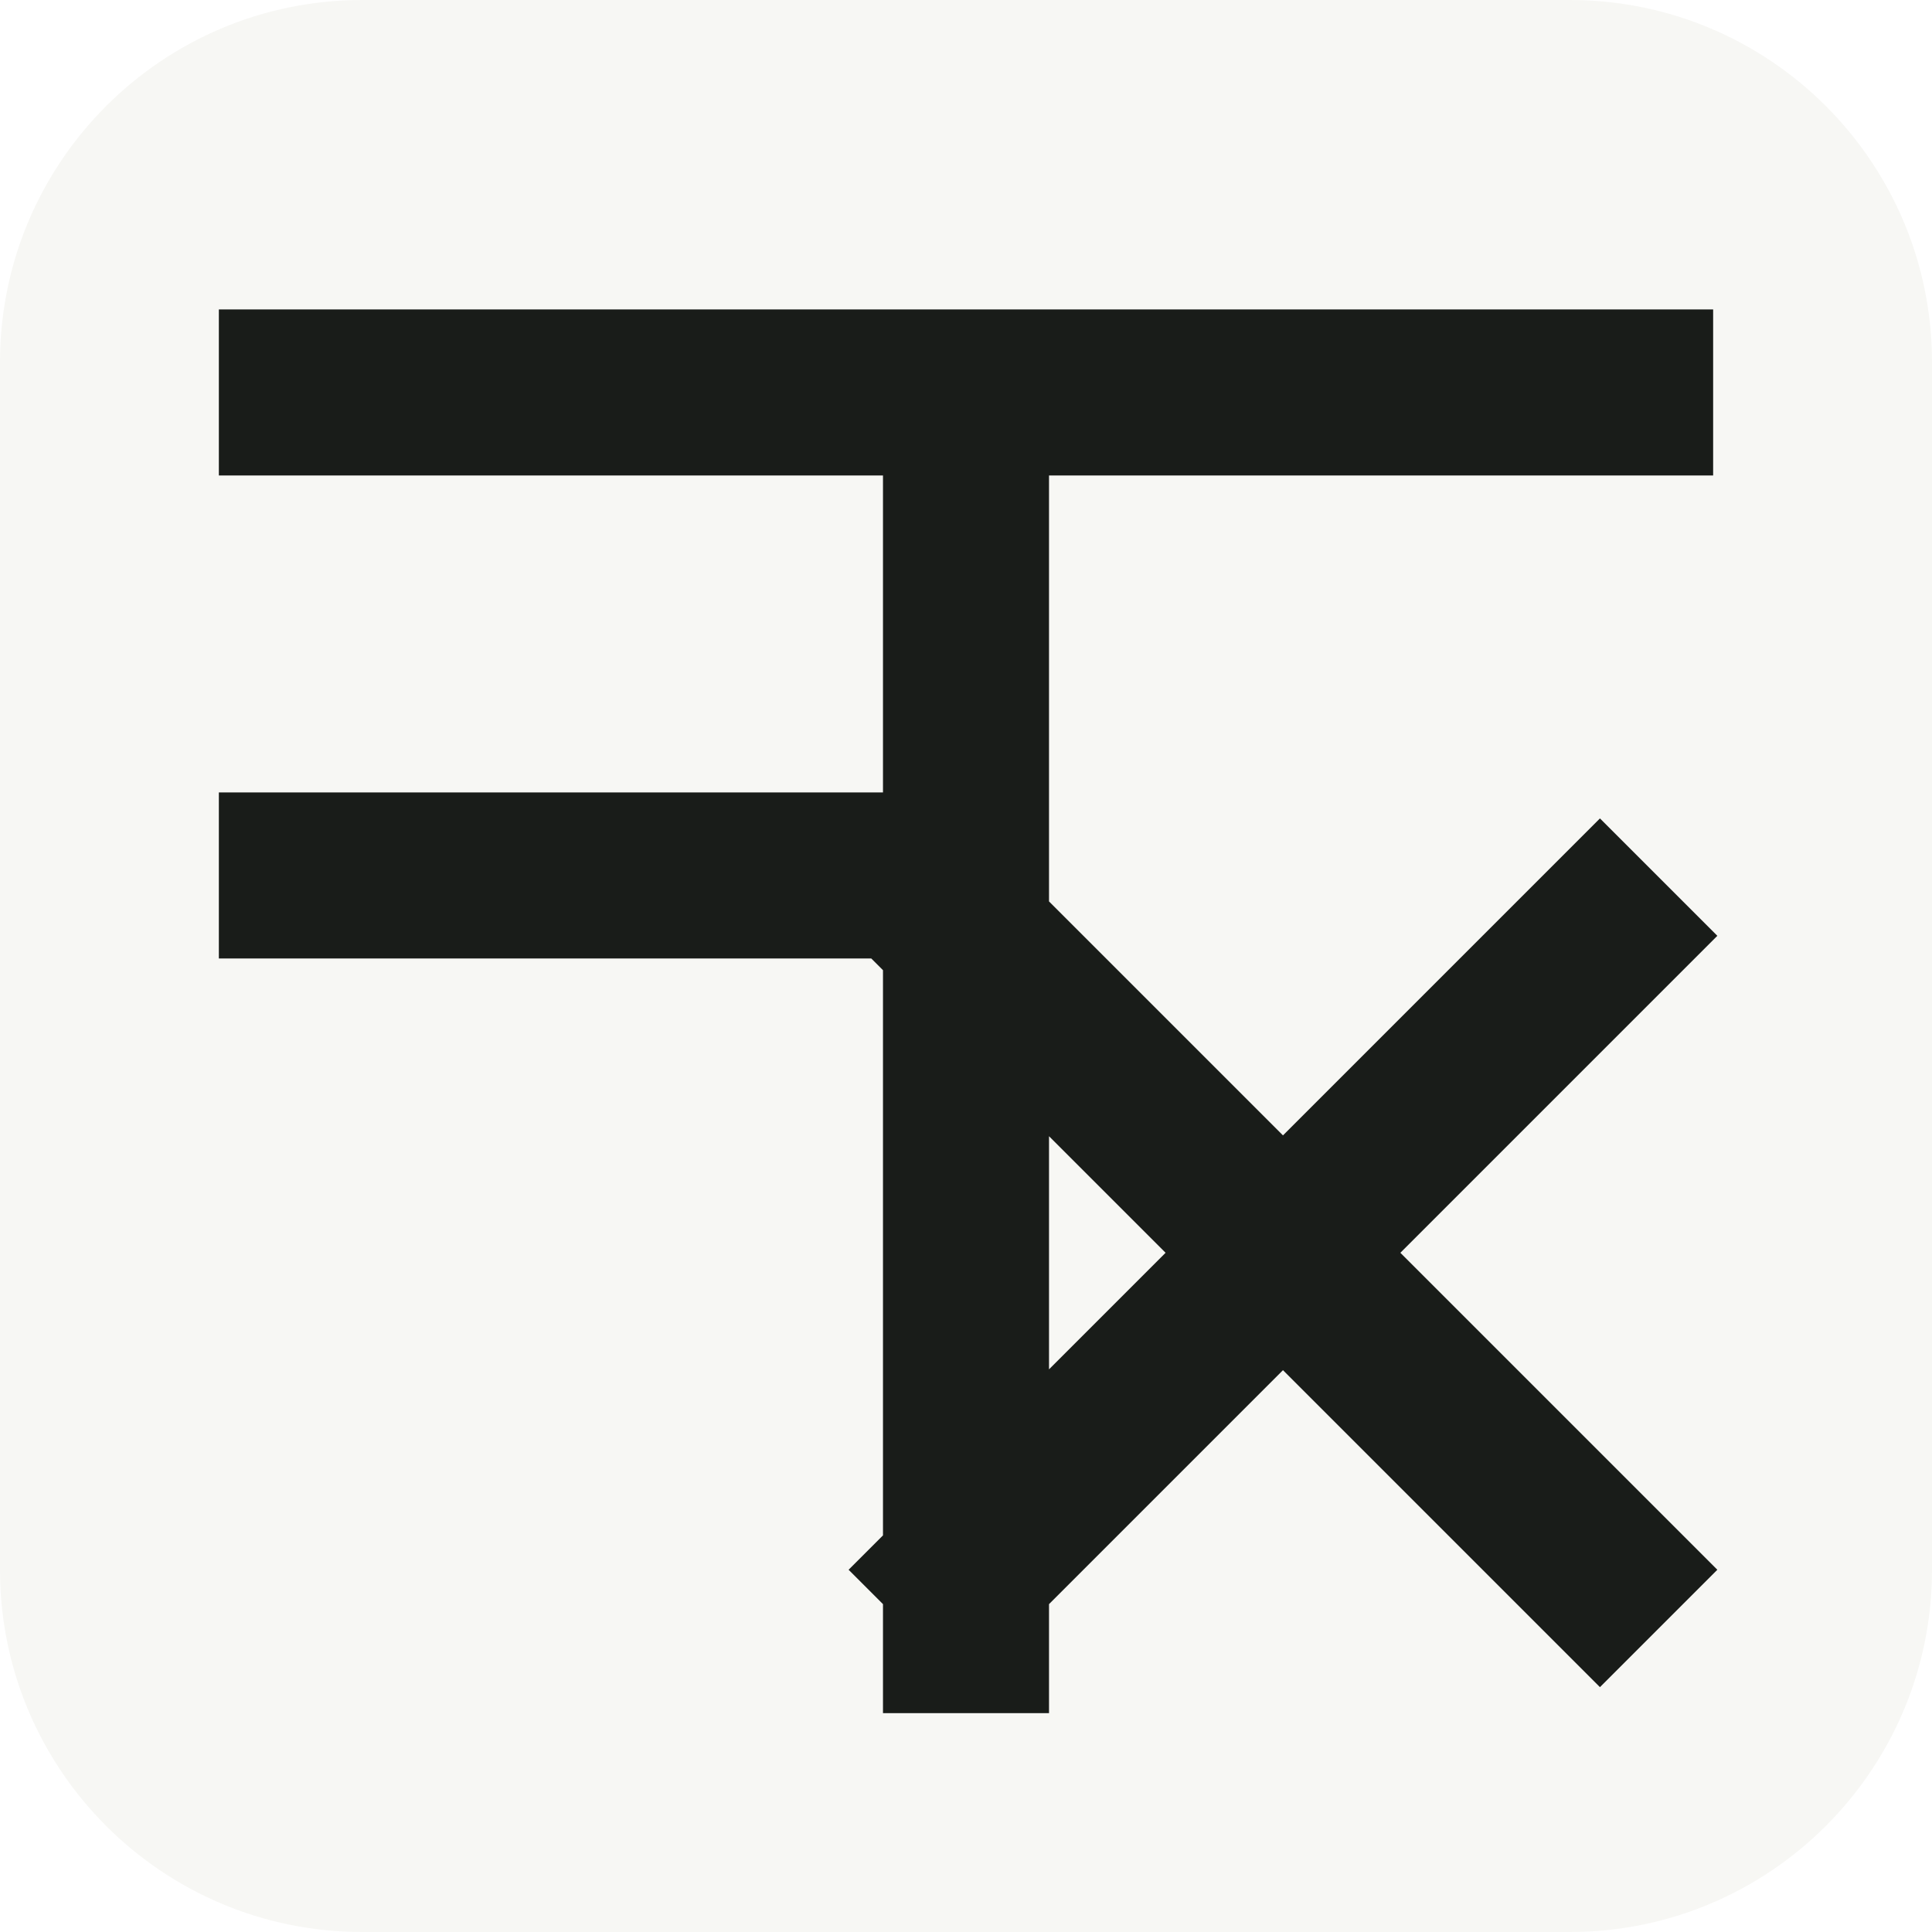
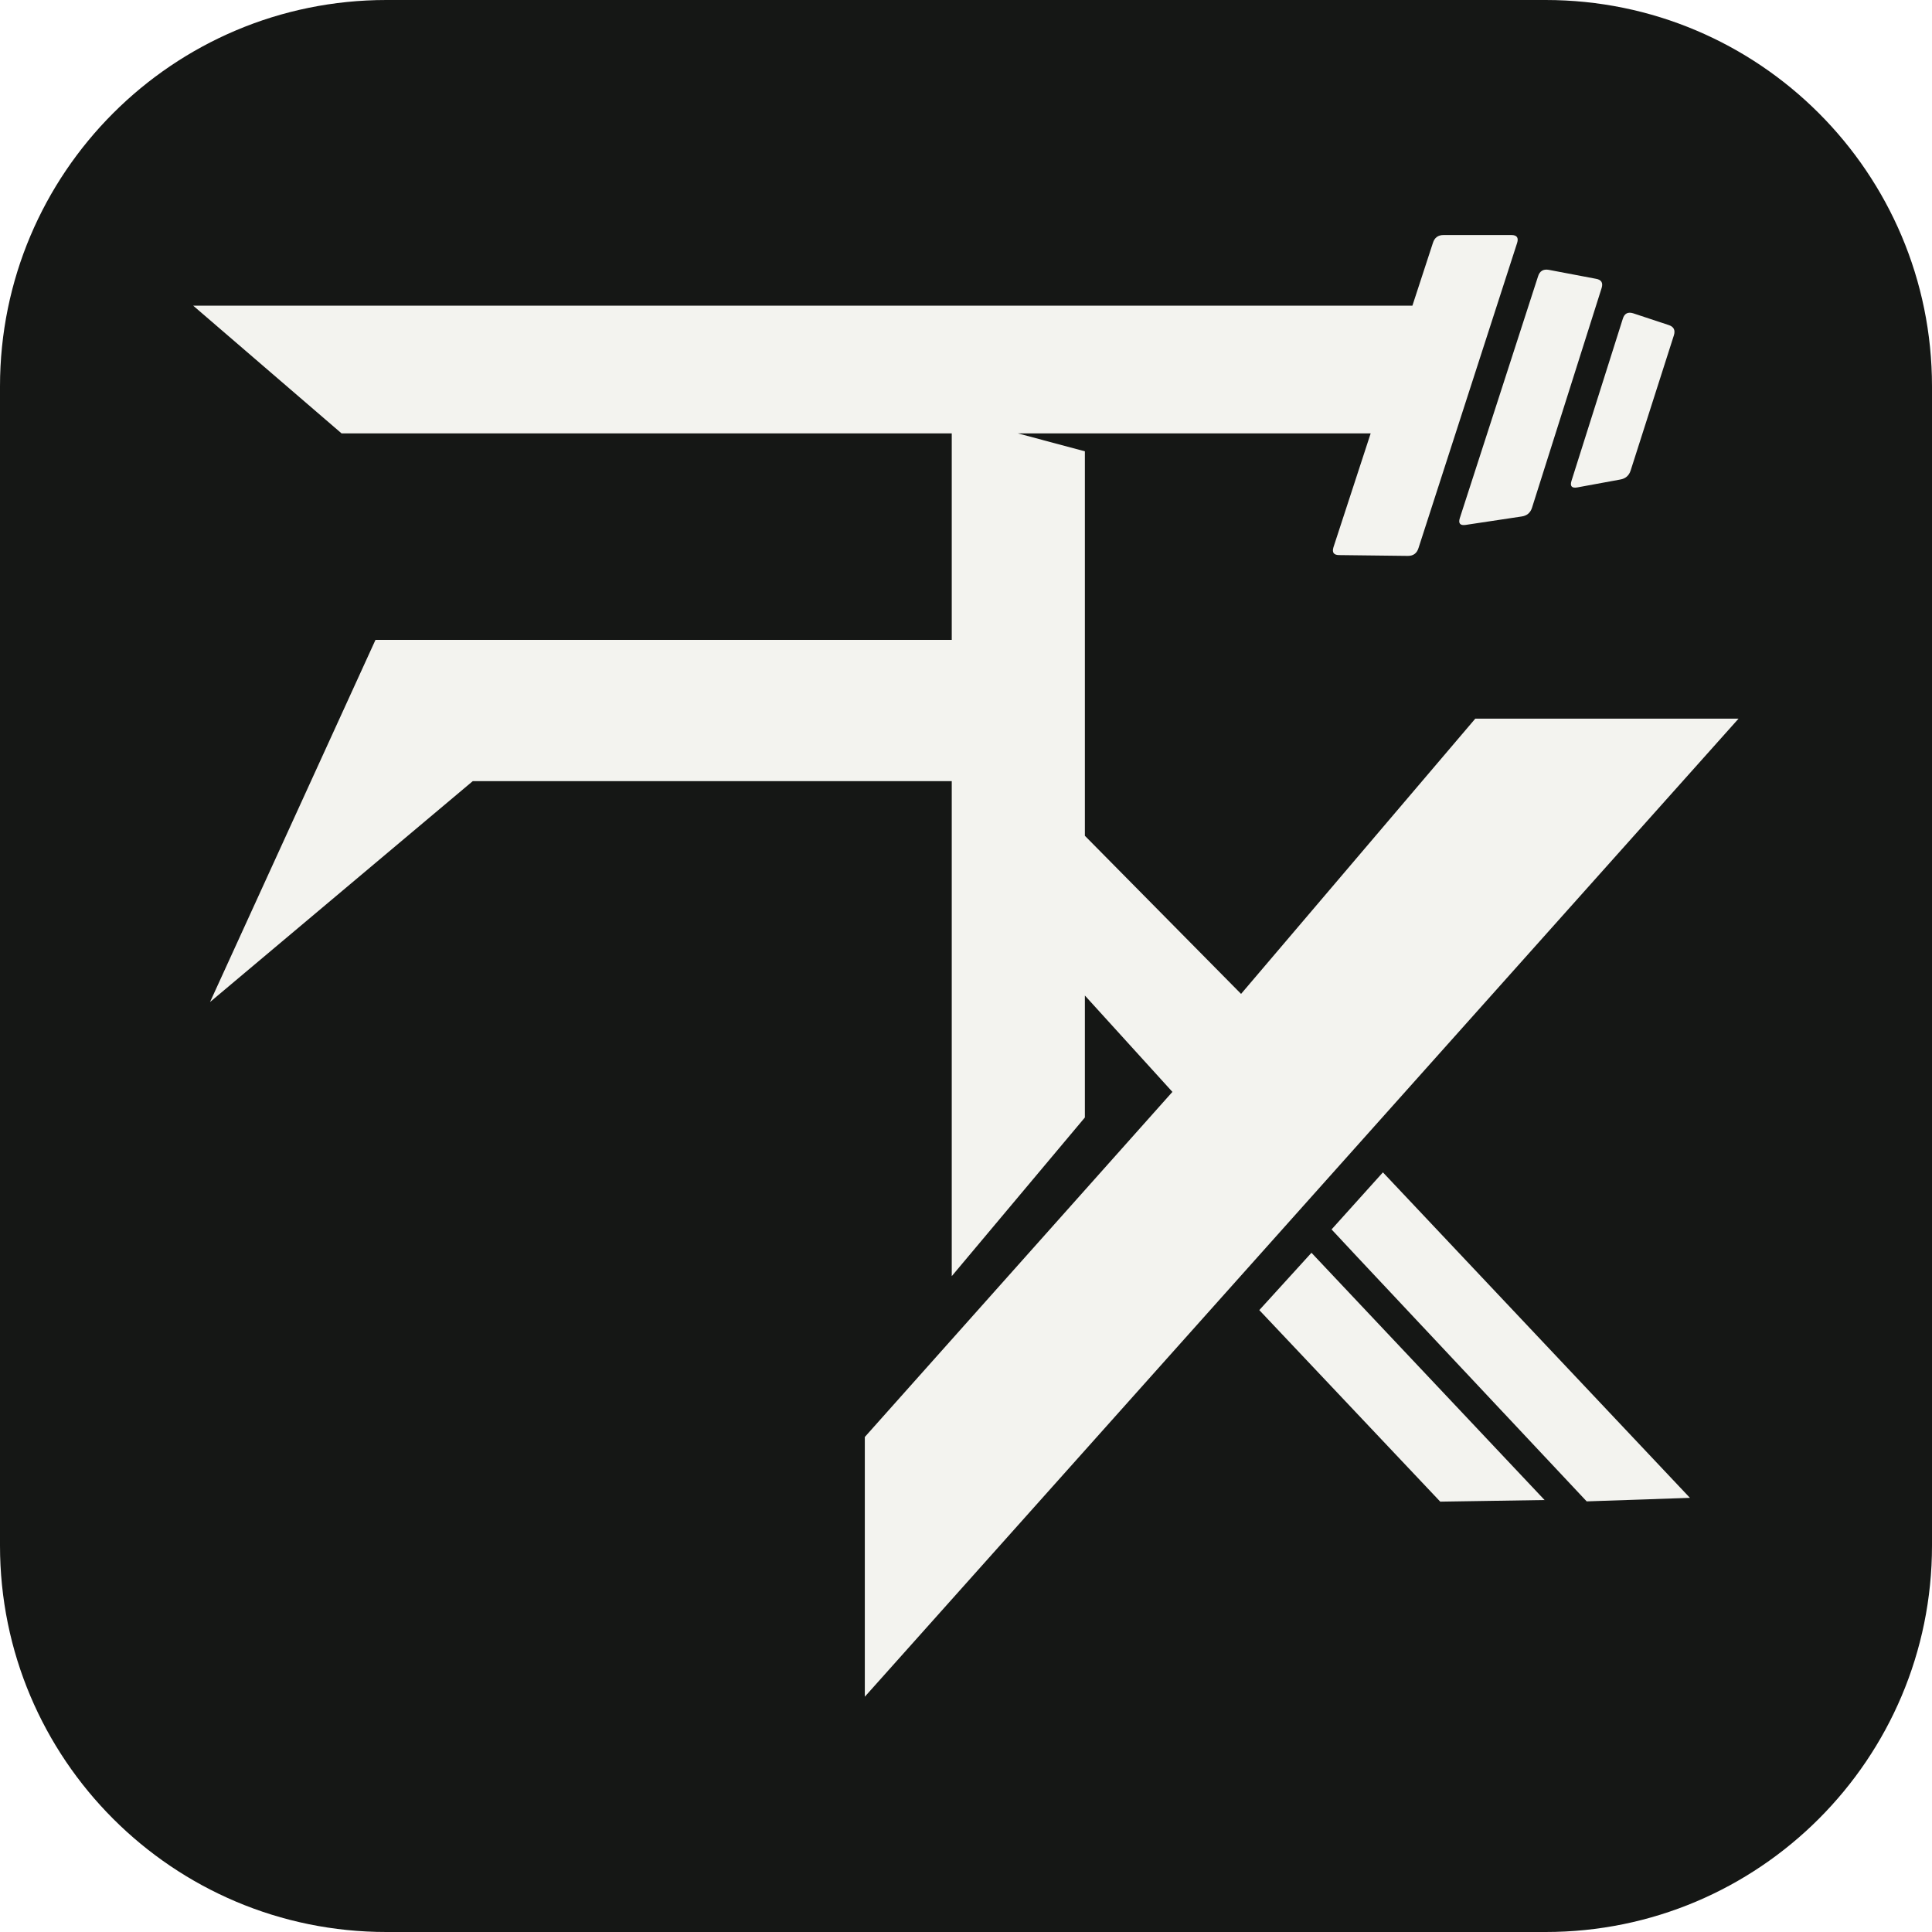
<svg xmlns="http://www.w3.org/2000/svg" viewBox="0 0 64 64">
-   <rect width="64" height="64" rx="12" fill="#F7F7F4" />
-   <path d="M10 13H54M32 13V54M10 29H32M32 31L53 52M32 52L53 31" fill="none" stroke="#191C19" stroke-width="5.5" stroke-linecap="square" stroke-linejoin="miter" />
+   <rect width="64" height="64" rx="12.8" fill="#151715" />
+   <path fill="#F3F3EF" transform="translate(4.996 4.996) scale(0.09)" d="M15.6 57L480.8 57L465.8 104L70.2 104ZM294.8 87L319.1 87L319.1 104L343.8 110.6L343.8 355.8L294.8 414.2ZM82.7 180L315.8 180L315.8 232L118.5 232L21.8 313.3ZM262.8 473.4L376 346.4L401.3 310.3L487.5 209L584.4 209L262.8 569ZM325.8 233.9L407.8 316.9L381.4 352.3L325.8 291.1ZM408 426.7L427.2 405.6L513 496.6L474.6 497.2ZM434.6 397L453.5 376L566.5 495.8L528.5 497.1L444.4 407.5ZM471.9 33.9Q472.8 31 475.8 31L500.8 31Q503.8 31 502.9 33.9L466.6 146.2Q465.7 149.1 462.7 149.1L437.4 148.8Q434.4 148.8 435.3 145.9ZM510.6 46.2Q511.5 43.3 514.5 43.8L531.9 47.1Q534.9 47.6 534 50.5L508.4 131.3Q507.5 134.2 504.5 134.6L483.9 137.7Q480.9 138.1 481.8 135.2ZM541.8 61.8Q542.7 58.9 545.6 59.8L558.6 64.1Q561.5 65 560.6 67.9L544.7 117.6Q543.8 120.5 540.8 121L525 123.9Q522 124.4 522.9 121.5Z" />
</svg>
